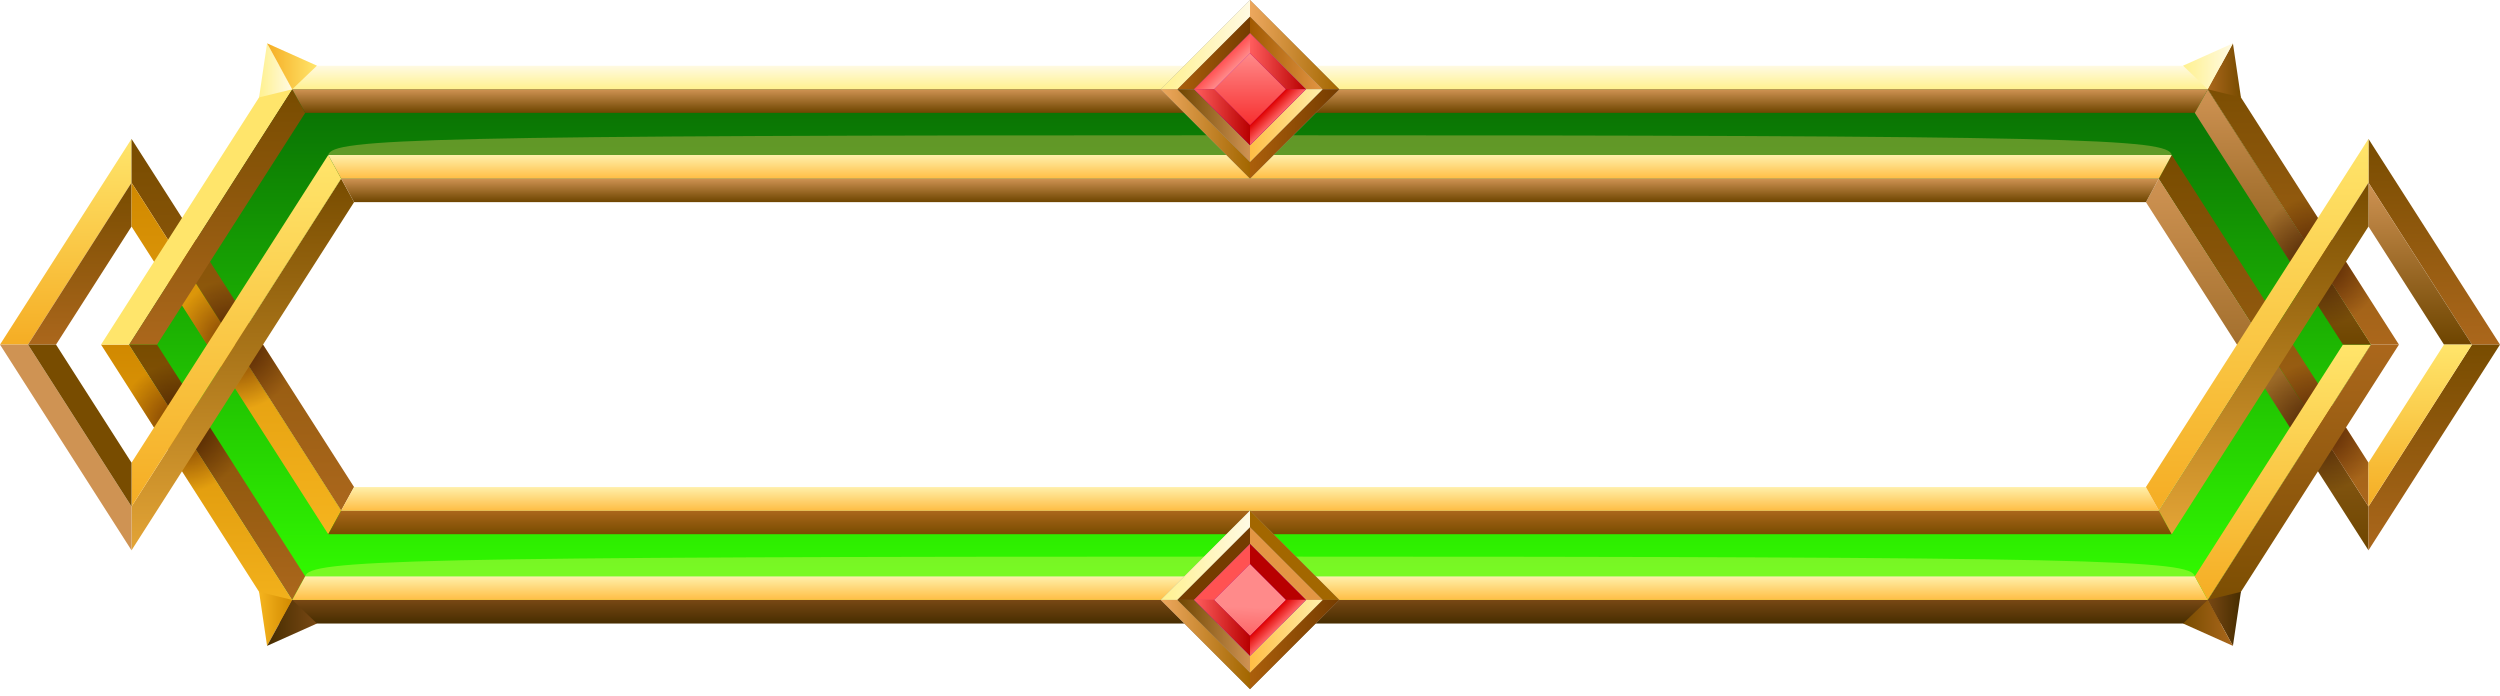
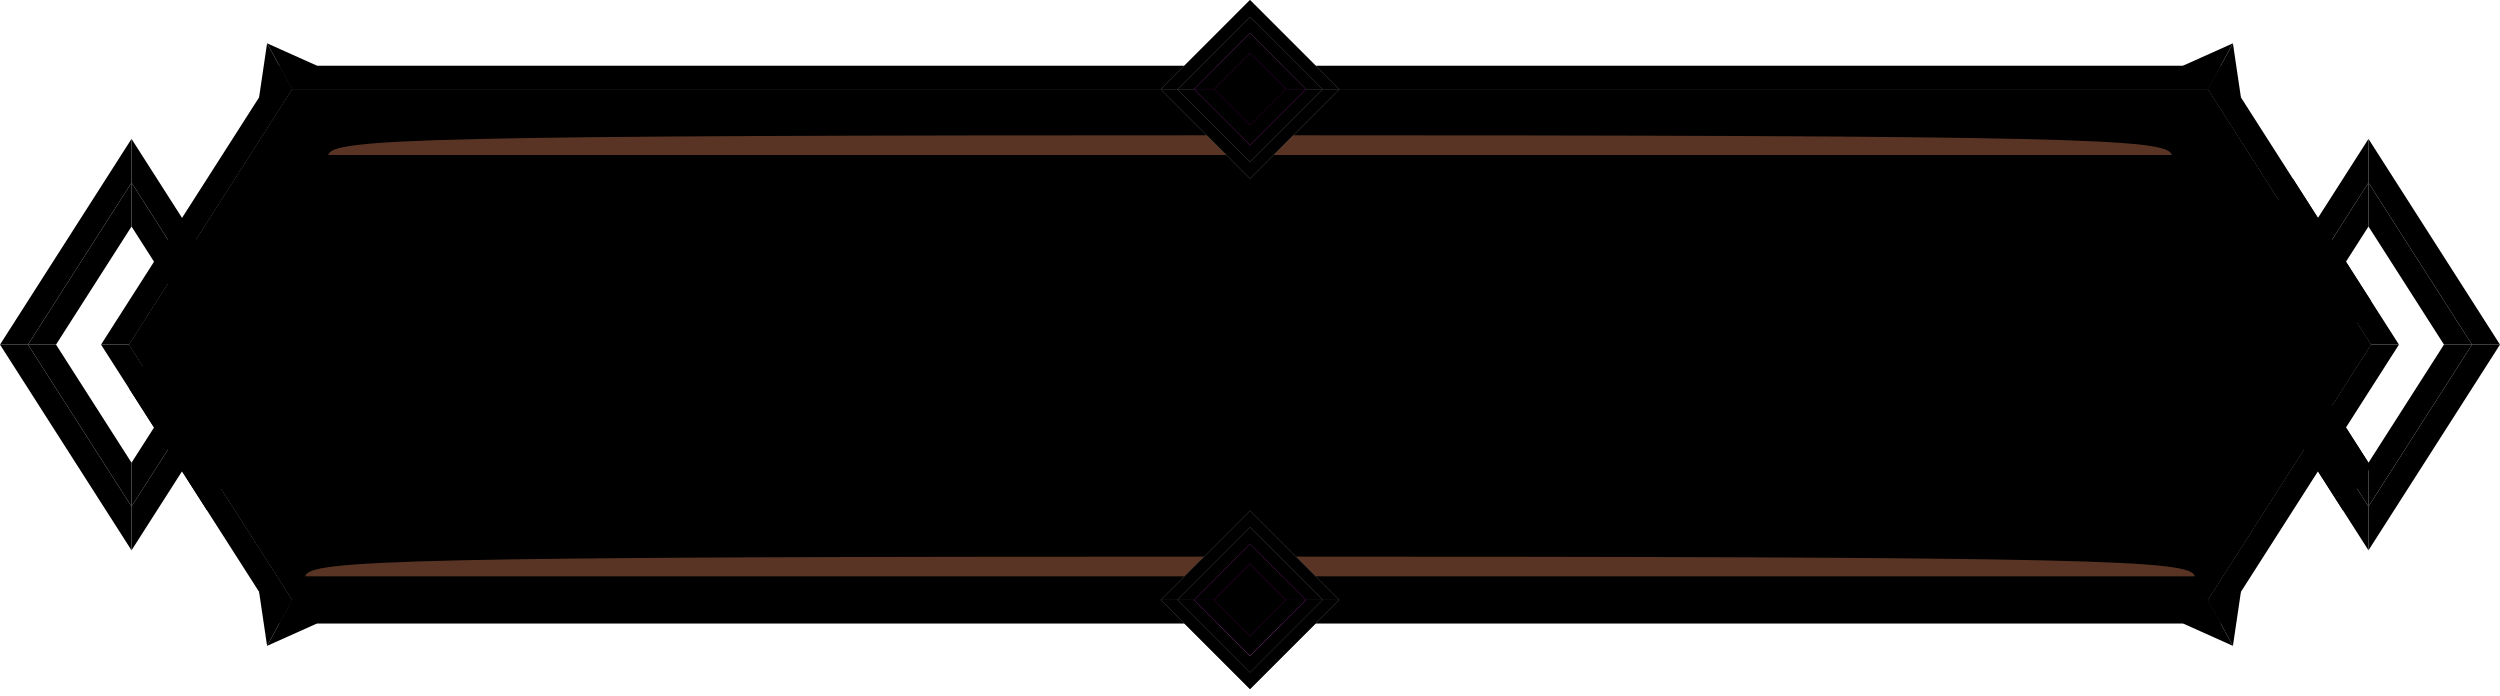
<svg xmlns="http://www.w3.org/2000/svg" width="223" height="62" viewBox="0 0 223 62" fill="none">
-   <path fill-rule="evenodd" clip-rule="evenodd" d="M26.069 7.966L11.512 30.738L26.069 53.513H196.932L211.489 30.738L196.932 7.963H26.069V7.966ZM30.431 15.931L20.965 30.741L30.431 45.55H192.57L202.036 30.741L192.57 15.931H30.431Z" fill="url(#paint0_linear_51_3234)" />
-   <path fill-rule="evenodd" clip-rule="evenodd" d="M192.569 15.928L211.268 45.181V49.088L191.417 18.033L192.569 15.928Z" fill="url(#paint1_linear_51_3234)" />
-   <path fill-rule="evenodd" clip-rule="evenodd" d="M211.268 45.183L192.57 15.93L193.723 13.825L211.268 41.274V45.183Z" fill="url(#paint2_linear_51_3234)" />
-   <path fill-rule="evenodd" clip-rule="evenodd" d="M2.498 30.739L11.732 16.295V12.388L0 30.739H2.498Z" fill="url(#paint3_linear_51_3234)" />
-   <path fill-rule="evenodd" clip-rule="evenodd" d="M11.732 16.294L2.498 30.738H4.997L11.732 20.203V16.294Z" fill="url(#paint4_linear_51_3234)" />
-   <path fill-rule="evenodd" clip-rule="evenodd" d="M30.43 45.548L11.732 16.295V12.388L31.583 43.443L30.43 45.548Z" fill="url(#paint5_linear_51_3234)" />
-   <path fill-rule="evenodd" clip-rule="evenodd" d="M11.732 16.294L30.43 45.547L29.278 47.652L11.732 20.203V16.294Z" fill="url(#paint6_linear_51_3234)" />
-   <path fill-rule="evenodd" clip-rule="evenodd" d="M11.511 30.738L26.069 53.513L24.916 55.618L9.012 30.738H11.511Z" fill="url(#paint7_linear_51_3234)" />
-   <path fill-rule="evenodd" clip-rule="evenodd" d="M26.069 53.513L11.512 30.738H14.009L27.222 51.408L26.069 53.513Z" fill="url(#paint8_linear_51_3234)" />
-   <path fill-rule="evenodd" clip-rule="evenodd" d="M26.069 53.512H196.932L198.085 55.617H24.916L26.069 53.512Z" fill="url(#paint9_linear_51_3234)" />
-   <path fill-rule="evenodd" clip-rule="evenodd" d="M196.932 53.514H26.069L27.222 51.409H195.779L196.932 53.514Z" fill="url(#paint10_linear_51_3234)" />
-   <path fill-rule="evenodd" clip-rule="evenodd" d="M195.778 51.408L208.991 30.738H211.489L196.931 53.513L195.778 51.408Z" fill="url(#paint11_linear_51_3234)" />
-   <path fill-rule="evenodd" clip-rule="evenodd" d="M196.931 53.513L211.489 30.738H213.986L198.084 55.618L196.931 53.513Z" fill="url(#paint12_linear_51_3234)" />
-   <path fill-rule="evenodd" clip-rule="evenodd" d="M30.43 15.928L11.732 45.181V49.088L31.583 18.033L30.43 15.928Z" fill="url(#paint13_linear_51_3234)" />
-   <path fill-rule="evenodd" clip-rule="evenodd" d="M11.732 45.183L30.43 15.93L29.278 13.825L11.732 41.274V45.183Z" fill="url(#paint14_linear_51_3234)" />
-   <path fill-rule="evenodd" clip-rule="evenodd" d="M30.431 15.93H192.57L193.723 13.825H29.278L30.431 15.93Z" fill="url(#paint15_linear_51_3234)" />
-   <path fill-rule="evenodd" clip-rule="evenodd" d="M192.57 15.928H30.431L31.584 18.033H191.417L192.57 15.928Z" fill="url(#paint16_linear_51_3234)" />
-   <path fill-rule="evenodd" clip-rule="evenodd" d="M30.431 45.547H192.57L193.723 47.652H29.278L30.431 45.547Z" fill="url(#paint17_linear_51_3234)" />
-   <path fill-rule="evenodd" clip-rule="evenodd" d="M192.57 45.549H30.431L31.584 43.444H191.417L192.57 45.549Z" fill="url(#paint18_linear_51_3234)" />
-   <path fill-rule="evenodd" clip-rule="evenodd" d="M2.498 30.738L11.732 45.182V49.089L0 30.738H2.498Z" fill="url(#paint19_linear_51_3234)" />
-   <path fill-rule="evenodd" clip-rule="evenodd" d="M11.732 45.182L2.498 30.738H4.997L11.732 41.273V45.182Z" fill="url(#paint20_linear_51_3234)" />
-   <path fill-rule="evenodd" clip-rule="evenodd" d="M220.5 30.739L211.268 16.295V12.388L223 30.739H220.5Z" fill="url(#paint21_linear_51_3234)" />
-   <path fill-rule="evenodd" clip-rule="evenodd" d="M211.268 16.294L220.5 30.738H218.003L211.268 20.203V16.294Z" fill="url(#paint22_linear_51_3234)" />
-   <path fill-rule="evenodd" clip-rule="evenodd" d="M220.5 30.738L211.268 45.182V49.089L223 30.738H220.5Z" fill="url(#paint23_linear_51_3234)" />
-   <path fill-rule="evenodd" clip-rule="evenodd" d="M211.268 45.182L220.5 30.738H218.003L211.268 41.273V45.182Z" fill="url(#paint24_linear_51_3234)" />
-   <path fill-rule="evenodd" clip-rule="evenodd" d="M11.511 30.739L26.069 7.967L24.916 5.861L9.012 30.739H11.511Z" fill="url(#paint25_linear_51_3234)" />
-   <path fill-rule="evenodd" clip-rule="evenodd" d="M26.069 7.965L11.512 30.738H14.009L27.222 10.07L26.069 7.965Z" fill="url(#paint26_linear_51_3234)" />
-   <path fill-rule="evenodd" clip-rule="evenodd" d="M26.069 7.967H196.932L198.085 5.861H24.916L26.069 7.967Z" fill="url(#paint27_linear_51_3234)" />
-   <path fill-rule="evenodd" clip-rule="evenodd" d="M196.932 7.965H26.069L27.222 10.07H195.779L196.932 7.965Z" fill="url(#paint28_linear_51_3234)" />
-   <path fill-rule="evenodd" clip-rule="evenodd" d="M195.778 10.07L208.991 30.738H211.489L196.931 7.965L195.778 10.07Z" fill="url(#paint29_linear_51_3234)" />
-   <path fill-rule="evenodd" clip-rule="evenodd" d="M196.931 7.967L211.489 30.739H213.986L198.084 5.861L196.931 7.967Z" fill="url(#paint30_linear_51_3234)" />
-   <path fill-rule="evenodd" clip-rule="evenodd" d="M192.569 45.548L211.268 16.295V12.388L191.417 43.443L192.569 45.548Z" fill="url(#paint31_linear_51_3234)" />
-   <path fill-rule="evenodd" clip-rule="evenodd" d="M211.268 16.294L192.57 45.547L193.723 47.652L211.268 20.203V16.294Z" fill="url(#paint32_linear_51_3234)" />
-   <path fill-rule="evenodd" clip-rule="evenodd" d="M26.069 7.965L23.11 8.686L23.823 3.864L26.069 7.965Z" fill="url(#paint33_linear_51_3234)" />
-   <path fill-rule="evenodd" clip-rule="evenodd" d="M26.069 7.965L28.272 5.858L23.823 3.864L26.069 7.965Z" fill="url(#paint34_linear_51_3234)" />
-   <path fill-rule="evenodd" clip-rule="evenodd" d="M196.931 7.965L199.89 8.686L199.177 3.864L196.931 7.965Z" fill="url(#paint35_linear_51_3234)" />
-   <path fill-rule="evenodd" clip-rule="evenodd" d="M196.931 7.965L194.728 5.858L199.177 3.864L196.931 7.965Z" fill="url(#paint36_linear_51_3234)" />
-   <path fill-rule="evenodd" clip-rule="evenodd" d="M26.069 53.514L23.11 52.791L23.823 57.613L26.069 53.514Z" fill="url(#paint37_linear_51_3234)" />
-   <path fill-rule="evenodd" clip-rule="evenodd" d="M26.069 53.512L28.272 55.617L23.823 57.611L26.069 53.512Z" fill="url(#paint38_linear_51_3234)" />
-   <path fill-rule="evenodd" clip-rule="evenodd" d="M196.931 53.514L199.89 52.791L199.177 57.613L196.931 53.514Z" fill="url(#paint39_linear_51_3234)" />
-   <path fill-rule="evenodd" clip-rule="evenodd" d="M196.931 53.512L194.728 55.617L199.177 57.611L196.931 53.512Z" fill="url(#paint40_linear_51_3234)" />
+   <path fillRule="evenodd" clipRule="evenodd" d="M26.069 7.966L11.512 30.738L26.069 53.513H196.932L211.489 30.738L196.932 7.963H26.069V7.966ZM30.431 15.931L20.965 30.741L30.431 45.55H192.57L202.036 30.741L192.57 15.931H30.431Z" fill="url(#paint0_linear_51_3234)" />
+   <path fillRule="evenodd" clipRule="evenodd" d="M192.569 15.928L211.268 45.181V49.088L191.417 18.033L192.569 15.928Z" fill="url(#paint1_linear_51_3234)" />
+   <path fillRule="evenodd" clipRule="evenodd" d="M211.268 45.183L192.57 15.93L193.723 13.825L211.268 41.274V45.183Z" fill="url(#paint2_linear_51_3234)" />
+   <path fillRule="evenodd" clipRule="evenodd" d="M2.498 30.739L11.732 16.295V12.388L0 30.739H2.498Z" fill="url(#paint3_linear_51_3234)" />
+   <path fillRule="evenodd" clipRule="evenodd" d="M11.732 16.294L2.498 30.738H4.997L11.732 20.203V16.294Z" fill="url(#paint4_linear_51_3234)" />
+   <path fillRule="evenodd" clipRule="evenodd" d="M30.43 45.548L11.732 16.295V12.388L31.583 43.443L30.43 45.548Z" fill="url(#paint5_linear_51_3234)" />
+   <path fillRule="evenodd" clipRule="evenodd" d="M11.732 16.294L30.43 45.547L29.278 47.652L11.732 20.203V16.294Z" fill="url(#paint6_linear_51_3234)" />
+   <path fillRule="evenodd" clipRule="evenodd" d="M11.511 30.738L26.069 53.513L24.916 55.618L9.012 30.738H11.511Z" fill="url(#paint7_linear_51_3234)" />
+   <path fillRule="evenodd" clipRule="evenodd" d="M26.069 53.513L11.512 30.738H14.009L27.222 51.408L26.069 53.513Z" fill="url(#paint8_linear_51_3234)" />
+   <path fillRule="evenodd" clipRule="evenodd" d="M26.069 53.512H196.932L198.085 55.617H24.916L26.069 53.512Z" fill="url(#paint9_linear_51_3234)" />
+   <path fillRule="evenodd" clipRule="evenodd" d="M196.932 53.514H26.069L27.222 51.409H195.779L196.932 53.514Z" fill="url(#paint10_linear_51_3234)" />
+   <path fillRule="evenodd" clipRule="evenodd" d="M195.778 51.408L208.991 30.738H211.489L196.931 53.513L195.778 51.408Z" fill="url(#paint11_linear_51_3234)" />
+   <path fillRule="evenodd" clipRule="evenodd" d="M196.931 53.513L211.489 30.738H213.986L198.084 55.618L196.931 53.513Z" fill="url(#paint12_linear_51_3234)" />
+   <path fillRule="evenodd" clipRule="evenodd" d="M30.43 15.928L11.732 45.181V49.088L31.583 18.033L30.43 15.928Z" fill="url(#paint13_linear_51_3234)" />
+   <path fillRule="evenodd" clipRule="evenodd" d="M11.732 45.183L30.43 15.93L29.278 13.825L11.732 41.274V45.183Z" fill="url(#paint14_linear_51_3234)" />
+   <path fillRule="evenodd" clipRule="evenodd" d="M30.431 15.93H192.57L193.723 13.825H29.278L30.431 15.93Z" fill="url(#paint15_linear_51_3234)" />
+   <path fillRule="evenodd" clipRule="evenodd" d="M192.57 15.928H30.431L31.584 18.033H191.417L192.57 15.928Z" fill="url(#paint16_linear_51_3234)" />
+   <path fillRule="evenodd" clipRule="evenodd" d="M30.431 45.547H192.57L193.723 47.652H29.278L30.431 45.547Z" fill="url(#paint17_linear_51_3234)" />
+   <path fillRule="evenodd" clipRule="evenodd" d="M192.57 45.549H30.431L31.584 43.444H191.417L192.57 45.549Z" fill="url(#paint18_linear_51_3234)" />
+   <path fillRule="evenodd" clipRule="evenodd" d="M2.498 30.738L11.732 45.182V49.089L0 30.738H2.498Z" fill="url(#paint19_linear_51_3234)" />
+   <path fillRule="evenodd" clipRule="evenodd" d="M11.732 45.182L2.498 30.738H4.997L11.732 41.273V45.182Z" fill="url(#paint20_linear_51_3234)" />
+   <path fillRule="evenodd" clipRule="evenodd" d="M220.5 30.739L211.268 16.295V12.388L223 30.739H220.5Z" fill="url(#paint21_linear_51_3234)" />
+   <path fillRule="evenodd" clipRule="evenodd" d="M211.268 16.294L220.5 30.738H218.003L211.268 20.203V16.294Z" fill="url(#paint22_linear_51_3234)" />
+   <path fillRule="evenodd" clipRule="evenodd" d="M220.5 30.738L211.268 45.182V49.089L223 30.738H220.5Z" fill="url(#paint23_linear_51_3234)" />
+   <path fillRule="evenodd" clipRule="evenodd" d="M211.268 45.182L220.5 30.738H218.003L211.268 41.273V45.182Z" fill="url(#paint24_linear_51_3234)" />
+   <path fillRule="evenodd" clipRule="evenodd" d="M11.511 30.739L26.069 7.967L24.916 5.861L9.012 30.739H11.511Z" fill="url(#paint25_linear_51_3234)" />
+   <path fillRule="evenodd" clipRule="evenodd" d="M26.069 7.965L11.512 30.738H14.009L27.222 10.07L26.069 7.965Z" fill="url(#paint26_linear_51_3234)" />
+   <path fillRule="evenodd" clipRule="evenodd" d="M26.069 7.967H196.932L198.085 5.861H24.916L26.069 7.967Z" fill="url(#paint27_linear_51_3234)" />
+   <path fillRule="evenodd" clipRule="evenodd" d="M196.932 7.965H26.069L27.222 10.07H195.779L196.932 7.965Z" fill="url(#paint28_linear_51_3234)" />
+   <path fillRule="evenodd" clipRule="evenodd" d="M195.778 10.07L208.991 30.738H211.489L196.931 7.965L195.778 10.07Z" fill="url(#paint29_linear_51_3234)" />
+   <path fillRule="evenodd" clipRule="evenodd" d="M196.931 7.967L211.489 30.739H213.986L198.084 5.861L196.931 7.967Z" fill="url(#paint30_linear_51_3234)" />
+   <path fillRule="evenodd" clipRule="evenodd" d="M192.569 45.548L211.268 16.295V12.388L191.417 43.443L192.569 45.548Z" fill="url(#paint31_linear_51_3234)" />
+   <path fillRule="evenodd" clipRule="evenodd" d="M211.268 16.294L192.57 45.547L193.723 47.652L211.268 20.203V16.294Z" fill="url(#paint32_linear_51_3234)" />
+   <path fillRule="evenodd" clipRule="evenodd" d="M26.069 7.965L23.11 8.686L23.823 3.864L26.069 7.965Z" fill="url(#paint33_linear_51_3234)" />
+   <path fillRule="evenodd" clipRule="evenodd" d="M26.069 7.965L28.272 5.858L23.823 3.864L26.069 7.965Z" fill="url(#paint34_linear_51_3234)" />
+   <path fillRule="evenodd" clipRule="evenodd" d="M196.931 7.965L199.89 8.686L199.177 3.864L196.931 7.965Z" fill="url(#paint35_linear_51_3234)" />
+   <path fillRule="evenodd" clipRule="evenodd" d="M196.931 7.965L194.728 5.858L199.177 3.864L196.931 7.965Z" fill="url(#paint36_linear_51_3234)" />
+   <path fillRule="evenodd" clipRule="evenodd" d="M26.069 53.514L23.11 52.791L23.823 57.613L26.069 53.514Z" fill="url(#paint37_linear_51_3234)" />
+   <path fillRule="evenodd" clipRule="evenodd" d="M26.069 53.512L28.272 55.617L23.823 57.611L26.069 53.512Z" fill="url(#paint38_linear_51_3234)" />
+   <path fillRule="evenodd" clipRule="evenodd" d="M196.931 53.514L199.89 52.791L199.177 57.613L196.931 53.514Z" fill="url(#paint39_linear_51_3234)" />
+   <path fillRule="evenodd" clipRule="evenodd" d="M196.931 53.512L194.728 55.617L199.177 57.611L196.931 53.512Z" fill="url(#paint40_linear_51_3234)" />
  <g style="mix-blend-mode:screen" opacity="0.35">
-     <path fill-rule="evenodd" clip-rule="evenodd" d="M111.5 13.825H29.278C29.603 12.36 37.413 12.065 111.5 12.065C185.588 12.065 193.397 12.36 193.723 13.825H111.5Z" fill="#FF9566" />
+     <path fillRule="evenodd" clipRule="evenodd" d="M111.5 13.825H29.278C29.603 12.36 37.413 12.065 111.5 12.065C185.588 12.065 193.397 12.36 193.723 13.825H111.5Z" fill="#FF9566" />
  </g>
  <g style="mix-blend-mode:screen" opacity="0.35">
-     <path fill-rule="evenodd" clip-rule="evenodd" d="M111.5 51.408H27.222C27.556 49.946 35.56 49.649 111.5 49.649C187.441 49.649 195.444 49.943 195.779 51.408H111.5Z" fill="#FF9566" />
+     <path fillRule="evenodd" clipRule="evenodd" d="M111.5 51.408H27.222C27.556 49.946 35.56 49.649 111.5 49.649C187.441 49.649 195.444 49.943 195.779 51.408H111.5Z" fill="#FF9566" />
  </g>
-   <path style="mix-blend-mode:multiply" fill-rule="evenodd" clip-rule="evenodd" d="M16.237 27.253L18.465 30.738L20.962 26.829L18.734 23.344L16.237 27.253ZM20.962 34.647L23.19 38.133L25.688 34.224L23.46 30.738L20.962 34.647Z" fill="url(#paint41_radial_51_3234)" />
-   <path style="mix-blend-mode:multiply" fill-rule="evenodd" clip-rule="evenodd" d="M11.512 34.648L13.739 38.133L16.237 34.224L14.009 30.738L11.512 34.648ZM16.239 42.042L18.467 45.528L20.965 41.618L18.737 38.133L16.239 42.042Z" fill="url(#paint42_radial_51_3234)" />
-   <path style="mix-blend-mode:multiply" fill-rule="evenodd" clip-rule="evenodd" d="M202.036 34.648L204.264 38.133L206.764 34.224L204.536 30.738L202.038 34.648H202.036ZM206.762 42.042L208.989 45.528L211.487 41.618L209.259 38.133L206.762 42.042Z" fill="url(#paint43_radial_51_3234)" />
-   <path style="mix-blend-mode:multiply" fill-rule="evenodd" clip-rule="evenodd" d="M202.036 19.861L204.264 23.346L206.762 19.437L204.534 15.952L202.036 19.861ZM206.762 27.256L208.989 30.741L211.487 26.832L209.259 23.346L206.762 27.256Z" fill="url(#paint44_radial_51_3234)" />
-   <path fill-rule="evenodd" clip-rule="evenodd" d="M111.5 0L119.466 7.966L111.5 15.931L103.535 7.966L111.5 0ZM111.5 2.977L106.514 7.963L111.5 12.95L116.487 7.963L111.5 2.977Z" fill="#999999" />
-   <path fill-rule="evenodd" clip-rule="evenodd" d="M105.024 7.966L111.5 1.49V0L103.535 7.966H105.024Z" fill="url(#paint45_linear_51_3234)" />
-   <path fill-rule="evenodd" clip-rule="evenodd" d="M111.5 1.491L105.024 7.966H106.514L111.5 2.978V1.491Z" fill="url(#paint46_linear_51_3234)" />
-   <path fill-rule="evenodd" clip-rule="evenodd" d="M117.976 7.966L111.5 1.49V0L119.466 7.966H117.976Z" fill="url(#paint47_linear_51_3234)" />
-   <path fill-rule="evenodd" clip-rule="evenodd" d="M111.5 1.491L117.976 7.966H116.486L111.5 2.978V1.491Z" fill="url(#paint48_linear_51_3234)" />
-   <path fill-rule="evenodd" clip-rule="evenodd" d="M105.024 7.965L111.5 14.441V15.928L103.535 7.965H105.024Z" fill="url(#paint49_linear_51_3234)" />
-   <path fill-rule="evenodd" clip-rule="evenodd" d="M111.5 14.441L105.024 7.965H106.514L111.5 12.951V14.441Z" fill="url(#paint50_linear_51_3234)" />
-   <path fill-rule="evenodd" clip-rule="evenodd" d="M117.976 7.965L111.5 14.441V15.928L119.466 7.965H117.976Z" fill="url(#paint51_linear_51_3234)" />
-   <path fill-rule="evenodd" clip-rule="evenodd" d="M111.5 14.441L117.976 7.965H116.486L111.5 12.951V14.441Z" fill="url(#paint52_linear_51_3234)" />
-   <path fill-rule="evenodd" clip-rule="evenodd" d="M106.514 7.967L111.5 2.978L116.486 7.967L111.5 12.953L106.514 7.967Z" fill="#990099" />
-   <path fill-rule="evenodd" clip-rule="evenodd" d="M108.287 7.967L111.5 4.753L114.713 7.967L111.5 11.178L108.287 7.967Z" fill="url(#paint53_linear_51_3234)" />
-   <path fill-rule="evenodd" clip-rule="evenodd" d="M108.287 7.967L111.5 4.753V2.978L106.514 7.967H108.287Z" fill="url(#paint54_linear_51_3234)" />
-   <path fill-rule="evenodd" clip-rule="evenodd" d="M114.713 7.967L111.5 4.753V2.978L116.486 7.967H114.713Z" fill="url(#paint55_linear_51_3234)" />
-   <path fill-rule="evenodd" clip-rule="evenodd" d="M108.287 7.956L111.5 11.17V12.945L106.514 7.956H108.287Z" fill="url(#paint56_linear_51_3234)" />
-   <path fill-rule="evenodd" clip-rule="evenodd" d="M114.713 7.956L111.5 11.17V12.945L116.486 7.956H114.713Z" fill="url(#paint57_linear_51_3234)" />
-   <path fill-rule="evenodd" clip-rule="evenodd" d="M111.5 45.547L119.466 53.513L111.5 61.478L103.535 53.513L111.5 45.547ZM111.5 48.524L106.514 53.511L111.5 58.497L116.487 53.511L111.5 48.524Z" fill="#999999" />
-   <path fill-rule="evenodd" clip-rule="evenodd" d="M105.024 53.513L111.5 47.037V45.547L103.535 53.513H105.024Z" fill="url(#paint58_linear_51_3234)" />
-   <path fill-rule="evenodd" clip-rule="evenodd" d="M111.5 47.038L105.024 53.514H106.514L111.5 48.525V47.038Z" fill="url(#paint59_linear_51_3234)" />
-   <path fill-rule="evenodd" clip-rule="evenodd" d="M117.976 53.513L111.5 47.037V45.547L119.466 53.513H117.976Z" fill="url(#paint60_linear_51_3234)" />
-   <path fill-rule="evenodd" clip-rule="evenodd" d="M111.5 47.038L117.976 53.514H116.486L111.5 48.525V47.038Z" fill="url(#paint61_linear_51_3234)" />
-   <path fill-rule="evenodd" clip-rule="evenodd" d="M105.024 53.512L111.5 59.988V61.475L103.535 53.512H105.024Z" fill="url(#paint62_linear_51_3234)" />
-   <path fill-rule="evenodd" clip-rule="evenodd" d="M111.5 59.988L105.024 53.512H106.514L111.5 58.498V59.988Z" fill="url(#paint63_linear_51_3234)" />
-   <path fill-rule="evenodd" clip-rule="evenodd" d="M117.976 53.512L111.5 59.988V61.475L119.466 53.512H117.976Z" fill="url(#paint64_linear_51_3234)" />
-   <path fill-rule="evenodd" clip-rule="evenodd" d="M111.5 59.988L117.976 53.512H116.486L111.5 58.498V59.988Z" fill="url(#paint65_linear_51_3234)" />
-   <path fill-rule="evenodd" clip-rule="evenodd" d="M106.514 53.514L111.5 48.526L116.486 53.514L111.5 58.5L106.514 53.514Z" fill="#990099" />
-   <path fill-rule="evenodd" clip-rule="evenodd" d="M108.287 53.514L111.5 50.3L114.713 53.514L111.5 56.725L108.287 53.514Z" fill="url(#paint66_linear_51_3234)" />
-   <path fill-rule="evenodd" clip-rule="evenodd" d="M108.287 53.514L111.5 50.301V48.526L106.514 53.514H108.287Z" fill="url(#paint67_linear_51_3234)" />
-   <path fill-rule="evenodd" clip-rule="evenodd" d="M114.713 53.514L111.5 50.301V48.526L116.486 53.514H114.713Z" fill="url(#paint68_linear_51_3234)" />
-   <path fill-rule="evenodd" clip-rule="evenodd" d="M108.287 53.505L111.5 56.718V58.493L106.514 53.505H108.287Z" fill="url(#paint69_linear_51_3234)" />
-   <path fill-rule="evenodd" clip-rule="evenodd" d="M114.713 53.505L111.5 56.718V58.493L116.486 53.505H114.713Z" fill="url(#paint70_linear_51_3234)" />
+   <path style="mix-blend-mode:multiply" fillRule="evenodd" clipRule="evenodd" d="M16.237 27.253L18.465 30.738L20.962 26.829L18.734 23.344L16.237 27.253ZM20.962 34.647L23.19 38.133L25.688 34.224L23.46 30.738L20.962 34.647Z" fill="url(#paint41_radial_51_3234)" />
+   <path style="mix-blend-mode:multiply" fillRule="evenodd" clipRule="evenodd" d="M11.512 34.648L13.739 38.133L16.237 34.224L14.009 30.738L11.512 34.648ZM16.239 42.042L18.467 45.528L20.965 41.618L18.737 38.133L16.239 42.042Z" fill="url(#paint42_radial_51_3234)" />
+   <path style="mix-blend-mode:multiply" fillRule="evenodd" clipRule="evenodd" d="M202.036 34.648L204.264 38.133L206.764 34.224L204.536 30.738L202.038 34.648H202.036ZM206.762 42.042L208.989 45.528L211.487 41.618L209.259 38.133L206.762 42.042Z" fill="url(#paint43_radial_51_3234)" />
+   <path style="mix-blend-mode:multiply" fillRule="evenodd" clipRule="evenodd" d="M202.036 19.861L204.264 23.346L206.762 19.437L204.534 15.952L202.036 19.861ZM206.762 27.256L208.989 30.741L211.487 26.832L209.259 23.346L206.762 27.256Z" fill="url(#paint44_radial_51_3234)" />
+   <path fillRule="evenodd" clipRule="evenodd" d="M111.5 0L119.466 7.966L111.5 15.931L103.535 7.966L111.5 0ZM111.5 2.977L106.514 7.963L111.5 12.95L116.487 7.963L111.5 2.977Z" fill="#999999" />
+   <path fillRule="evenodd" clipRule="evenodd" d="M105.024 7.966L111.5 1.49V0L103.535 7.966H105.024Z" fill="url(#paint45_linear_51_3234)" />
+   <path fillRule="evenodd" clipRule="evenodd" d="M111.5 1.491L105.024 7.966H106.514L111.5 2.978V1.491Z" fill="url(#paint46_linear_51_3234)" />
+   <path fillRule="evenodd" clipRule="evenodd" d="M117.976 7.966L111.5 1.49V0L119.466 7.966H117.976Z" fill="url(#paint47_linear_51_3234)" />
+   <path fillRule="evenodd" clipRule="evenodd" d="M111.5 1.491L117.976 7.966H116.486L111.5 2.978V1.491Z" fill="url(#paint48_linear_51_3234)" />
+   <path fillRule="evenodd" clipRule="evenodd" d="M105.024 7.965L111.5 14.441V15.928L103.535 7.965H105.024Z" fill="url(#paint49_linear_51_3234)" />
+   <path fillRule="evenodd" clipRule="evenodd" d="M111.5 14.441L105.024 7.965H106.514L111.5 12.951V14.441Z" fill="url(#paint50_linear_51_3234)" />
+   <path fillRule="evenodd" clipRule="evenodd" d="M117.976 7.965L111.5 14.441V15.928L119.466 7.965H117.976Z" fill="url(#paint51_linear_51_3234)" />
+   <path fillRule="evenodd" clipRule="evenodd" d="M111.5 14.441L117.976 7.965H116.486L111.5 12.951V14.441Z" fill="url(#paint52_linear_51_3234)" />
+   <path fillRule="evenodd" clipRule="evenodd" d="M106.514 7.967L111.5 2.978L116.486 7.967L111.5 12.953L106.514 7.967Z" fill="#990099" />
+   <path fillRule="evenodd" clipRule="evenodd" d="M108.287 7.967L111.5 4.753L114.713 7.967L111.5 11.178L108.287 7.967Z" fill="url(#paint53_linear_51_3234)" />
+   <path fillRule="evenodd" clipRule="evenodd" d="M108.287 7.967L111.5 4.753V2.978L106.514 7.967H108.287Z" fill="url(#paint54_linear_51_3234)" />
+   <path fillRule="evenodd" clipRule="evenodd" d="M114.713 7.967L111.5 4.753V2.978L116.486 7.967H114.713Z" fill="url(#paint55_linear_51_3234)" />
+   <path fillRule="evenodd" clipRule="evenodd" d="M108.287 7.956L111.5 11.17V12.945L106.514 7.956H108.287Z" fill="url(#paint56_linear_51_3234)" />
+   <path fillRule="evenodd" clipRule="evenodd" d="M114.713 7.956L111.5 11.17V12.945L116.486 7.956H114.713Z" fill="url(#paint57_linear_51_3234)" />
+   <path fillRule="evenodd" clipRule="evenodd" d="M111.5 45.547L119.466 53.513L111.5 61.478L103.535 53.513L111.5 45.547ZM111.5 48.524L106.514 53.511L111.5 58.497L116.487 53.511L111.5 48.524Z" fill="#999999" />
+   <path fillRule="evenodd" clipRule="evenodd" d="M105.024 53.513L111.5 47.037V45.547L103.535 53.513H105.024Z" fill="url(#paint58_linear_51_3234)" />
+   <path fillRule="evenodd" clipRule="evenodd" d="M111.5 47.038L105.024 53.514H106.514L111.5 48.525V47.038Z" fill="url(#paint59_linear_51_3234)" />
+   <path fillRule="evenodd" clipRule="evenodd" d="M117.976 53.513L111.5 47.037V45.547L119.466 53.513H117.976Z" fill="url(#paint60_linear_51_3234)" />
+   <path fillRule="evenodd" clipRule="evenodd" d="M111.5 47.038L117.976 53.514H116.486L111.5 48.525V47.038Z" fill="url(#paint61_linear_51_3234)" />
+   <path fillRule="evenodd" clipRule="evenodd" d="M105.024 53.512L111.5 59.988V61.475L103.535 53.512H105.024Z" fill="url(#paint62_linear_51_3234)" />
+   <path fillRule="evenodd" clipRule="evenodd" d="M111.5 59.988L105.024 53.512H106.514L111.5 58.498V59.988Z" fill="url(#paint63_linear_51_3234)" />
+   <path fillRule="evenodd" clipRule="evenodd" d="M117.976 53.512L111.5 59.988V61.475L119.466 53.512H117.976Z" fill="url(#paint64_linear_51_3234)" />
+   <path fillRule="evenodd" clipRule="evenodd" d="M111.5 59.988L117.976 53.512H116.486L111.5 58.498V59.988Z" fill="url(#paint65_linear_51_3234)" />
+   <path fillRule="evenodd" clipRule="evenodd" d="M106.514 53.514L111.5 48.526L116.486 53.514L111.5 58.5L106.514 53.514Z" fill="#990099" />
+   <path fillRule="evenodd" clipRule="evenodd" d="M108.287 53.514L111.5 50.3L114.713 53.514L111.5 56.725L108.287 53.514Z" fill="url(#paint66_linear_51_3234)" />
+   <path fillRule="evenodd" clipRule="evenodd" d="M108.287 53.514L111.5 50.301V48.526L106.514 53.514H108.287Z" fill="url(#paint67_linear_51_3234)" />
+   <path fillRule="evenodd" clipRule="evenodd" d="M114.713 53.514L111.5 50.301V48.526L116.486 53.514H114.713Z" fill="url(#paint68_linear_51_3234)" />
+   <path fillRule="evenodd" clipRule="evenodd" d="M108.287 53.505L111.5 56.718V58.493L106.514 53.505H108.287Z" fill="url(#paint69_linear_51_3234)" />
+   <path fillRule="evenodd" clipRule="evenodd" d="M114.713 53.505L111.5 56.718V58.493L116.486 53.505H114.713Z" fill="url(#paint70_linear_51_3234)" />
  <defs>
    <linearGradient id="paint0_linear_51_3234" x1="111.5" y1="53.513" x2="111.5" y2="7.966" gradientUnits="userSpaceOnUse">
-       <stop stop-color="#33FF00" />
-       <stop offset="1" stop-color="#086E04" />
+       <stop stopColor="#33FF00" />
+       <stop offset="1" stopColor="#086E04" />
    </linearGradient>
    <linearGradient id="paint1_linear_51_3234" x1="201.342" y1="49.088" x2="201.342" y2="15.928" gradientUnits="userSpaceOnUse">
-       <stop stop-color="#6E4500" />
-       <stop offset="1" stop-color="#CF9353" />
+       <stop stopColor="#6E4500" />
+       <stop offset="1" stopColor="#CF9353" />
    </linearGradient>
    <linearGradient id="paint2_linear_51_3234" x1="201.92" y1="45.183" x2="201.92" y2="13.825" gradientUnits="userSpaceOnUse">
-       <stop stop-color="#AB671C" />
-       <stop offset="1" stop-color="#784C00" />
+       <stop stopColor="#AB671C" />
+       <stop offset="1" stopColor="#784C00" />
    </linearGradient>
    <linearGradient id="paint3_linear_51_3234" x1="5.865" y1="30.739" x2="5.865" y2="12.388" gradientUnits="userSpaceOnUse">
-       <stop stop-color="#F5AD24" />
-       <stop offset="1" stop-color="#FFE56B" />
+       <stop stopColor="#F5AD24" />
+       <stop offset="1" stopColor="#FFE56B" />
    </linearGradient>
    <linearGradient id="paint4_linear_51_3234" x1="7.114" y1="30.738" x2="7.114" y2="16.294" gradientUnits="userSpaceOnUse">
-       <stop stop-color="#AB671C" />
-       <stop offset="1" stop-color="#784C00" />
+       <stop stopColor="#AB671C" />
+       <stop offset="1" stopColor="#784C00" />
    </linearGradient>
    <linearGradient id="paint5_linear_51_3234" x1="21.658" y1="45.548" x2="21.658" y2="12.388" gradientUnits="userSpaceOnUse">
-       <stop stop-color="#AB671C" />
-       <stop offset="1" stop-color="#784C00" />
+       <stop stopColor="#AB671C" />
+       <stop offset="1" stopColor="#784C00" />
    </linearGradient>
    <linearGradient id="paint6_linear_51_3234" x1="21.08" y1="47.652" x2="21.08" y2="16.294" gradientUnits="userSpaceOnUse">
-       <stop stop-color="#F5B41E" />
-       <stop offset="1" stop-color="#D18900" />
+       <stop stopColor="#F5B41E" />
+       <stop offset="1" stopColor="#D18900" />
    </linearGradient>
    <linearGradient id="paint7_linear_51_3234" x1="17.541" y1="55.618" x2="17.541" y2="30.738" gradientUnits="userSpaceOnUse">
-       <stop stop-color="#F5B41E" />
-       <stop offset="1" stop-color="#D18900" />
+       <stop stopColor="#F5B41E" />
+       <stop offset="1" stopColor="#D18900" />
    </linearGradient>
    <linearGradient id="paint8_linear_51_3234" x1="19.366" y1="53.513" x2="19.366" y2="30.738" gradientUnits="userSpaceOnUse">
-       <stop stop-color="#AB671C" />
-       <stop offset="1" stop-color="#784C00" />
+       <stop stopColor="#AB671C" />
+       <stop offset="1" stopColor="#784C00" />
    </linearGradient>
    <linearGradient id="paint9_linear_51_3234" x1="111.5" y1="55.617" x2="111.5" y2="53.512" gradientUnits="userSpaceOnUse">
-       <stop stop-color="#472D00" />
-       <stop offset="1" stop-color="#784814" />
+       <stop stopColor="#472D00" />
+       <stop offset="1" stopColor="#784814" />
    </linearGradient>
    <linearGradient id="paint10_linear_51_3234" x1="111.5" y1="53.514" x2="111.5" y2="51.409" gradientUnits="userSpaceOnUse">
-       <stop stop-color="#FFBE45" />
-       <stop offset="1" stop-color="#FFF0AB" />
+       <stop stopColor="#FFBE45" />
+       <stop offset="1" stopColor="#FFF0AB" />
    </linearGradient>
    <linearGradient id="paint11_linear_51_3234" x1="203.632" y1="53.513" x2="203.632" y2="30.738" gradientUnits="userSpaceOnUse">
-       <stop stop-color="#F5AD24" />
-       <stop offset="1" stop-color="#FFE56B" />
+       <stop stopColor="#F5AD24" />
+       <stop offset="1" stopColor="#FFE56B" />
    </linearGradient>
    <linearGradient id="paint12_linear_51_3234" x1="205.459" y1="55.618" x2="205.459" y2="30.738" gradientUnits="userSpaceOnUse">
-       <stop stop-color="#784C00" />
-       <stop offset="1" stop-color="#AB671C" />
+       <stop stopColor="#784C00" />
+       <stop offset="1" stopColor="#AB671C" />
    </linearGradient>
    <linearGradient id="paint13_linear_51_3234" x1="21.658" y1="49.088" x2="21.658" y2="15.928" gradientUnits="userSpaceOnUse">
-       <stop stop-color="#E3A436" />
-       <stop offset="1" stop-color="#784C00" />
+       <stop stopColor="#E3A436" />
+       <stop offset="1" stopColor="#784C00" />
    </linearGradient>
    <linearGradient id="paint14_linear_51_3234" x1="21.08" y1="45.183" x2="21.08" y2="13.825" gradientUnits="userSpaceOnUse">
-       <stop stop-color="#F5AD24" />
-       <stop offset="1" stop-color="#FFE56B" />
+       <stop stopColor="#F5AD24" />
+       <stop offset="1" stopColor="#FFE56B" />
    </linearGradient>
    <linearGradient id="paint15_linear_51_3234" x1="111.5" y1="15.93" x2="111.5" y2="13.825" gradientUnits="userSpaceOnUse">
-       <stop stop-color="#FFBE45" />
-       <stop offset="1" stop-color="#FFF0AB" />
+       <stop stopColor="#FFBE45" />
+       <stop offset="1" stopColor="#FFF0AB" />
    </linearGradient>
    <linearGradient id="paint16_linear_51_3234" x1="111.5" y1="18.033" x2="111.5" y2="15.928" gradientUnits="userSpaceOnUse">
-       <stop stop-color="#6E4500" />
-       <stop offset="1" stop-color="#CF9353" />
+       <stop stopColor="#6E4500" />
+       <stop offset="1" stopColor="#CF9353" />
    </linearGradient>
    <linearGradient id="paint17_linear_51_3234" x1="111.5" y1="47.652" x2="111.5" y2="45.547" gradientUnits="userSpaceOnUse">
-       <stop stop-color="#784C00" />
-       <stop offset="1" stop-color="#AB671C" />
+       <stop stopColor="#784C00" />
+       <stop offset="1" stopColor="#AB671C" />
    </linearGradient>
    <linearGradient id="paint18_linear_51_3234" x1="111.5" y1="45.549" x2="111.5" y2="43.444" gradientUnits="userSpaceOnUse">
-       <stop stop-color="#FFBE45" />
-       <stop offset="1" stop-color="#FFF0AB" />
+       <stop stopColor="#FFBE45" />
+       <stop offset="1" stopColor="#FFF0AB" />
    </linearGradient>
    <linearGradient id="paint19_linear_51_3234" x1="5.865" y1="1.11849e-05" x2="5.865" y2="30.738" gradientUnits="userSpaceOnUse">
-       <stop stop-color="#6E4500" />
-       <stop offset="1" stop-color="#CF9353" />
+       <stop stopColor="#6E4500" />
+       <stop offset="1" stopColor="#CF9353" />
    </linearGradient>
    <linearGradient id="paint20_linear_51_3234" x1="7.114" y1="8.88206e-06" x2="7.114" y2="30.738" gradientUnits="userSpaceOnUse">
-       <stop stop-color="#AB671C" />
-       <stop offset="1" stop-color="#784C00" />
+       <stop stopColor="#AB671C" />
+       <stop offset="1" stopColor="#784C00" />
    </linearGradient>
    <linearGradient id="paint21_linear_51_3234" x1="217.135" y1="30.739" x2="217.135" y2="12.388" gradientUnits="userSpaceOnUse">
-       <stop stop-color="#AB671C" />
-       <stop offset="1" stop-color="#784C00" />
+       <stop stopColor="#AB671C" />
+       <stop offset="1" stopColor="#784C00" />
    </linearGradient>
    <linearGradient id="paint22_linear_51_3234" x1="215.884" y1="30.738" x2="215.884" y2="16.294" gradientUnits="userSpaceOnUse">
-       <stop stop-color="#6E4500" />
-       <stop offset="1" stop-color="#CF9353" />
+       <stop stopColor="#6E4500" />
+       <stop offset="1" stopColor="#CF9353" />
    </linearGradient>
    <linearGradient id="paint23_linear_51_3234" x1="217.135" y1="49.089" x2="217.135" y2="30.738" gradientUnits="userSpaceOnUse">
-       <stop stop-color="#AB671C" />
-       <stop offset="1" stop-color="#784C00" />
+       <stop stopColor="#AB671C" />
+       <stop offset="1" stopColor="#784C00" />
    </linearGradient>
    <linearGradient id="paint24_linear_51_3234" x1="215.884" y1="45.182" x2="215.884" y2="30.738" gradientUnits="userSpaceOnUse">
-       <stop stop-color="#F5AD24" />
-       <stop offset="1" stop-color="#FFE56B" />
+       <stop stopColor="#F5AD24" />
+       <stop offset="1" stopColor="#FFE56B" />
    </linearGradient>
    <linearGradient id="paint25_linear_51_3234" x1="17.541" y1="0.001" x2="17.541" y2="5.861" gradientUnits="userSpaceOnUse">
-       <stop stop-color="#F5AD24" />
-       <stop offset="1" stop-color="#FFE56B" />
+       <stop stopColor="#F5AD24" />
+       <stop offset="1" stopColor="#FFE56B" />
    </linearGradient>
    <linearGradient id="paint26_linear_51_3234" x1="19.366" y1="30.738" x2="19.366" y2="7.965" gradientUnits="userSpaceOnUse">
-       <stop stop-color="#AB671C" />
-       <stop offset="1" stop-color="#784C00" />
+       <stop stopColor="#AB671C" />
+       <stop offset="1" stopColor="#784C00" />
    </linearGradient>
    <linearGradient id="paint27_linear_51_3234" x1="111.5" y1="7.967" x2="111.5" y2="5.861" gradientUnits="userSpaceOnUse">
-       <stop stop-color="#FFF18F" />
-       <stop offset="1" stop-color="#FFFAE3" />
+       <stop stopColor="#FFF18F" />
+       <stop offset="1" stopColor="#FFFAE3" />
    </linearGradient>
    <linearGradient id="paint28_linear_51_3234" x1="111.5" y1="10.07" x2="111.5" y2="7.965" gradientUnits="userSpaceOnUse">
-       <stop stop-color="#6E4500" />
-       <stop offset="1" stop-color="#CF9353" />
+       <stop stopColor="#6E4500" />
+       <stop offset="1" stopColor="#CF9353" />
    </linearGradient>
    <linearGradient id="paint29_linear_51_3234" x1="203.632" y1="30.738" x2="203.632" y2="7.965" gradientUnits="userSpaceOnUse">
-       <stop stop-color="#6E4500" />
-       <stop offset="1" stop-color="#CF9353" />
+       <stop stopColor="#6E4500" />
+       <stop offset="1" stopColor="#CF9353" />
    </linearGradient>
    <linearGradient id="paint30_linear_51_3234" x1="205.459" y1="30.739" x2="205.459" y2="5.861" gradientUnits="userSpaceOnUse">
-       <stop stop-color="#AB671C" />
-       <stop offset="1" stop-color="#784C00" />
+       <stop stopColor="#AB671C" />
+       <stop offset="1" stopColor="#784C00" />
    </linearGradient>
    <linearGradient id="paint31_linear_51_3234" x1="201.342" y1="45.548" x2="201.342" y2="12.388" gradientUnits="userSpaceOnUse">
-       <stop stop-color="#F5AD24" />
-       <stop offset="1" stop-color="#FFE56B" />
+       <stop stopColor="#F5AD24" />
+       <stop offset="1" stopColor="#FFE56B" />
    </linearGradient>
    <linearGradient id="paint32_linear_51_3234" x1="201.92" y1="47.652" x2="201.92" y2="16.294" gradientUnits="userSpaceOnUse">
-       <stop stop-color="#E3A436" />
-       <stop offset="1" stop-color="#784C00" />
+       <stop stopColor="#E3A436" />
+       <stop offset="1" stopColor="#784C00" />
    </linearGradient>
    <linearGradient id="paint33_linear_51_3234" x1="23.11" y1="6.275" x2="26.069" y2="6.275" gradientUnits="userSpaceOnUse">
-       <stop stop-color="#FFF18F" />
-       <stop offset="1" stop-color="#FFFAE3" />
+       <stop stopColor="#FFF18F" />
+       <stop offset="1" stopColor="#FFFAE3" />
    </linearGradient>
    <linearGradient id="paint34_linear_51_3234" x1="23.823" y1="5.914" x2="28.272" y2="5.914" gradientUnits="userSpaceOnUse">
-       <stop stop-color="#F5AD24" />
-       <stop offset="1" stop-color="#FFE56B" />
+       <stop stopColor="#F5AD24" />
+       <stop offset="1" stopColor="#FFE56B" />
    </linearGradient>
    <linearGradient id="paint35_linear_51_3234" x1="196.931" y1="6.275" x2="199.89" y2="6.275" gradientUnits="userSpaceOnUse">
-       <stop stop-color="#AB671C" />
-       <stop offset="1" stop-color="#784C00" />
+       <stop stopColor="#AB671C" />
+       <stop offset="1" stopColor="#784C00" />
    </linearGradient>
    <linearGradient id="paint36_linear_51_3234" x1="194.728" y1="5.914" x2="199.177" y2="5.914" gradientUnits="userSpaceOnUse">
-       <stop stop-color="#FFF18F" />
-       <stop offset="1" stop-color="#FFFAE3" />
+       <stop stopColor="#FFF18F" />
+       <stop offset="1" stopColor="#FFFAE3" />
    </linearGradient>
    <linearGradient id="paint37_linear_51_3234" x1="23.11" y1="55.202" x2="26.069" y2="55.202" gradientUnits="userSpaceOnUse">
-       <stop stop-color="#F5B41E" />
-       <stop offset="1" stop-color="#D18900" />
+       <stop stopColor="#F5B41E" />
+       <stop offset="1" stopColor="#D18900" />
    </linearGradient>
    <linearGradient id="paint38_linear_51_3234" x1="23.823" y1="55.561" x2="28.272" y2="55.561" gradientUnits="userSpaceOnUse">
-       <stop stop-color="#472D00" />
-       <stop offset="1" stop-color="#784814" />
+       <stop stopColor="#472D00" />
+       <stop offset="1" stopColor="#784814" />
    </linearGradient>
    <linearGradient id="paint39_linear_51_3234" x1="196.931" y1="55.202" x2="199.89" y2="55.202" gradientUnits="userSpaceOnUse">
-       <stop stop-color="#784814" />
-       <stop offset="1" stop-color="#472D00" />
+       <stop stopColor="#784814" />
+       <stop offset="1" stopColor="#472D00" />
    </linearGradient>
    <linearGradient id="paint40_linear_51_3234" x1="194.728" y1="55.561" x2="199.177" y2="55.561" gradientUnits="userSpaceOnUse">
-       <stop stop-color="#784C00" />
-       <stop offset="1" stop-color="#AB671C" />
+       <stop stopColor="#784C00" />
+       <stop offset="1" stopColor="#AB671C" />
    </linearGradient>
    <radialGradient id="paint41_radial_51_3234" cx="0" cy="0" r="1" gradientUnits="userSpaceOnUse" gradientTransform="translate(20.9644 30.7382) scale(6.20609)">
-       <stop stop-color="#80521A" />
-       <stop offset="0.94" stop-color="white" />
+       <stop stopColor="#80521A" />
+       <stop offset="0.94" stopColor="white" />
    </radialGradient>
    <radialGradient id="paint42_radial_51_3234" cx="0" cy="0" r="1" gradientUnits="userSpaceOnUse" gradientTransform="translate(16.2371 38.133) scale(6.20609)">
-       <stop stop-color="#80521A" />
-       <stop offset="0.94" stop-color="white" />
+       <stop stopColor="#80521A" />
+       <stop offset="0.94" stopColor="white" />
    </radialGradient>
    <radialGradient id="paint43_radial_51_3234" cx="0" cy="0" r="1" gradientUnits="userSpaceOnUse" gradientTransform="translate(206.764 38.133) scale(6.20609)">
-       <stop stop-color="#80521A" />
-       <stop offset="0.94" stop-color="white" />
+       <stop stopColor="#80521A" />
+       <stop offset="0.94" stopColor="white" />
    </radialGradient>
    <radialGradient id="paint44_radial_51_3234" cx="0" cy="0" r="1" gradientUnits="userSpaceOnUse" gradientTransform="translate(206.764 23.3463) scale(6.20386)">
-       <stop stop-color="#80521A" />
-       <stop offset="0.94" stop-color="white" />
+       <stop stopColor="#80521A" />
+       <stop offset="0.94" stopColor="white" />
    </radialGradient>
    <linearGradient id="paint45_linear_51_3234" x1="103.535" y1="3.983" x2="111.5" y2="3.983" gradientUnits="userSpaceOnUse">
-       <stop stop-color="#FFF18F" />
-       <stop offset="1" stop-color="#FFFAE3" />
+       <stop stopColor="#FFF18F" />
+       <stop offset="1" stopColor="#FFFAE3" />
    </linearGradient>
    <linearGradient id="paint46_linear_51_3234" x1="105.024" y1="4.729" x2="111.5" y2="4.729" gradientUnits="userSpaceOnUse">
-       <stop stop-color="#AB5F0B" />
-       <stop offset="1" stop-color="#753C00" />
+       <stop stopColor="#AB5F0B" />
+       <stop offset="1" stopColor="#753C00" />
    </linearGradient>
    <linearGradient id="paint47_linear_51_3234" x1="111.5" y1="3.983" x2="119.466" y2="3.983" gradientUnits="userSpaceOnUse">
-       <stop stop-color="#EDA85F" />
-       <stop offset="1" stop-color="#A36700" />
+       <stop stopColor="#EDA85F" />
+       <stop offset="1" stopColor="#A36700" />
    </linearGradient>
    <linearGradient id="paint48_linear_51_3234" x1="111.5" y1="4.729" x2="117.976" y2="4.729" gradientUnits="userSpaceOnUse">
-       <stop stop-color="#A15900" />
-       <stop offset="1" stop-color="#E39644" />
+       <stop stopColor="#A15900" />
+       <stop offset="1" stopColor="#E39644" />
    </linearGradient>
    <linearGradient id="paint49_linear_51_3234" x1="103.535" y1="11.945" x2="111.5" y2="11.945" gradientUnits="userSpaceOnUse">
-       <stop stop-color="#EDA85F" />
-       <stop offset="1" stop-color="#A36700" />
+       <stop stopColor="#EDA85F" />
+       <stop offset="1" stopColor="#A36700" />
    </linearGradient>
    <linearGradient id="paint50_linear_51_3234" x1="105.024" y1="11.203" x2="111.5" y2="11.203" gradientUnits="userSpaceOnUse">
-       <stop stop-color="#6E4500" />
-       <stop offset="1" stop-color="#CF9353" />
+       <stop stopColor="#6E4500" />
+       <stop offset="1" stopColor="#CF9353" />
    </linearGradient>
    <linearGradient id="paint51_linear_51_3234" x1="111.5" y1="11.945" x2="119.466" y2="11.945" gradientUnits="userSpaceOnUse">
-       <stop stop-color="#AB5F0B" />
-       <stop offset="1" stop-color="#753C00" />
+       <stop stopColor="#AB5F0B" />
+       <stop offset="1" stopColor="#753C00" />
    </linearGradient>
    <linearGradient id="paint52_linear_51_3234" x1="111.5" y1="11.203" x2="117.976" y2="11.203" gradientUnits="userSpaceOnUse">
-       <stop stop-color="#FFBE45" />
-       <stop offset="1" stop-color="#FFF0AB" />
+       <stop stopColor="#FFBE45" />
+       <stop offset="1" stopColor="#FFF0AB" />
    </linearGradient>
    <linearGradient id="paint53_linear_51_3234" x1="111.5" y1="11.178" x2="111.5" y2="4.753" gradientUnits="userSpaceOnUse">
-       <stop stop-color="#F72F2F" />
-       <stop offset="1" stop-color="#FF8A8A" />
+       <stop stopColor="#F72F2F" />
+       <stop offset="1" stopColor="#FF8A8A" />
    </linearGradient>
    <linearGradient id="paint54_linear_51_3234" x1="109.894" y1="6.359" x2="109.007" y2="5.471" gradientUnits="userSpaceOnUse">
-       <stop stop-color="#FF8C8C" />
-       <stop offset="1" stop-color="#FF5252" />
+       <stop stopColor="#FF8C8C" />
+       <stop offset="1" stopColor="#FF5252" />
    </linearGradient>
    <linearGradient id="paint55_linear_51_3234" x1="111.5" y1="5.471" x2="116.486" y2="5.471" gradientUnits="userSpaceOnUse">
-       <stop stop-color="#FF5E5E" />
-       <stop offset="1" stop-color="#B80000" />
+       <stop stopColor="#FF5E5E" />
+       <stop offset="1" stopColor="#B80000" />
    </linearGradient>
    <linearGradient id="paint56_linear_51_3234" x1="106.514" y1="10.45" x2="111.5" y2="10.45" gradientUnits="userSpaceOnUse">
-       <stop stop-color="#FF5E5E" />
-       <stop offset="1" stop-color="#B80000" />
+       <stop stopColor="#FF5E5E" />
+       <stop offset="1" stopColor="#B80000" />
    </linearGradient>
    <linearGradient id="paint57_linear_51_3234" x1="113.993" y1="10.45" x2="113.106" y2="9.564" gradientUnits="userSpaceOnUse">
-       <stop stop-color="#FF6666" />
-       <stop offset="1" stop-color="#DE0000" />
+       <stop stopColor="#FF6666" />
+       <stop offset="1" stopColor="#DE0000" />
    </linearGradient>
    <linearGradient id="paint58_linear_51_3234" x1="103.535" y1="49.53" x2="111.5" y2="49.53" gradientUnits="userSpaceOnUse">
-       <stop stop-color="#FFF18F" />
-       <stop offset="1" stop-color="#FFFAE3" />
+       <stop stopColor="#FFF18F" />
+       <stop offset="1" stopColor="#FFFAE3" />
    </linearGradient>
    <linearGradient id="paint59_linear_51_3234" x1="0" y1="50.276" x2="0.223" y2="50.276" gradientUnits="userSpaceOnUse">
-       <stop stop-color="#AB5F0B" />
-       <stop offset="1" stop-color="#753C00" />
+       <stop stopColor="#AB5F0B" />
+       <stop offset="1" stopColor="#753C00" />
    </linearGradient>
    <linearGradient id="paint60_linear_51_3234" x1="5.11011e-05" y1="49.53" x2="0.223" y2="49.53" gradientUnits="userSpaceOnUse">
-       <stop stop-color="#EDA85F" />
-       <stop offset="1" stop-color="#A36700" />
+       <stop stopColor="#EDA85F" />
+       <stop offset="1" stopColor="#A36700" />
    </linearGradient>
    <linearGradient id="paint61_linear_51_3234" x1="4.11157e-05" y1="50.276" x2="0.223" y2="50.276" gradientUnits="userSpaceOnUse">
-       <stop stop-color="#A15900" />
-       <stop offset="1" stop-color="#E39644" />
+       <stop stopColor="#A15900" />
+       <stop offset="1" stopColor="#E39644" />
    </linearGradient>
    <linearGradient id="paint62_linear_51_3234" x1="103.535" y1="57.492" x2="111.5" y2="57.492" gradientUnits="userSpaceOnUse">
-       <stop stop-color="#EDA85F" />
-       <stop offset="1" stop-color="#A36700" />
+       <stop stopColor="#EDA85F" />
+       <stop offset="1" stopColor="#A36700" />
    </linearGradient>
    <linearGradient id="paint63_linear_51_3234" x1="105.024" y1="56.75" x2="111.5" y2="56.75" gradientUnits="userSpaceOnUse">
-       <stop stop-color="#6E4500" />
-       <stop offset="1" stop-color="#CF9353" />
+       <stop stopColor="#6E4500" />
+       <stop offset="1" stopColor="#CF9353" />
    </linearGradient>
    <linearGradient id="paint64_linear_51_3234" x1="111.5" y1="57.492" x2="119.466" y2="57.492" gradientUnits="userSpaceOnUse">
-       <stop stop-color="#AB5F0B" />
-       <stop offset="1" stop-color="#753C00" />
+       <stop stopColor="#AB5F0B" />
+       <stop offset="1" stopColor="#753C00" />
    </linearGradient>
    <linearGradient id="paint65_linear_51_3234" x1="111.5" y1="56.75" x2="117.976" y2="56.75" gradientUnits="userSpaceOnUse">
-       <stop stop-color="#FFBE45" />
-       <stop offset="1" stop-color="#FFF0AB" />
+       <stop stopColor="#FFBE45" />
+       <stop offset="1" stopColor="#FFF0AB" />
    </linearGradient>
    <linearGradient id="paint66_linear_51_3234" x1="0" y1="56.725" x2="0.223" y2="50.3" gradientUnits="userSpaceOnUse">
-       <stop stop-color="#F72F2F" />
-       <stop offset="1" stop-color="#FF8A8A" />
+       <stop stopColor="#F72F2F" />
+       <stop offset="1" stopColor="#FF8A8A" />
    </linearGradient>
    <linearGradient id="paint67_linear_51_3234" x1="-1.57353e-05" y1="51.906" x2="0.223" y2="51.019" gradientUnits="userSpaceOnUse">
-       <stop stop-color="#FF8C8C" />
-       <stop offset="1" stop-color="#FF5252" />
+       <stop stopColor="#FF8C8C" />
+       <stop offset="1" stopColor="#FF5252" />
    </linearGradient>
    <linearGradient id="paint68_linear_51_3234" x1="3.58268e-05" y1="51.019" x2="0.223" y2="51.019" gradientUnits="userSpaceOnUse">
-       <stop stop-color="#FF5E5E" />
-       <stop offset="1" stop-color="#B80000" />
+       <stop stopColor="#FF5E5E" />
+       <stop offset="1" stopColor="#B80000" />
    </linearGradient>
    <linearGradient id="paint69_linear_51_3234" x1="106.514" y1="56" x2="111.5" y2="56" gradientUnits="userSpaceOnUse">
-       <stop stop-color="#FF5E5E" />
-       <stop offset="1" stop-color="#B80000" />
+       <stop stopColor="#FF5E5E" />
+       <stop offset="1" stopColor="#B80000" />
    </linearGradient>
    <linearGradient id="paint70_linear_51_3234" x1="113.993" y1="56" x2="113.106" y2="55.113" gradientUnits="userSpaceOnUse">
-       <stop stop-color="#FF6666" />
-       <stop offset="1" stop-color="#DE0000" />
+       <stop stopColor="#FF6666" />
+       <stop offset="1" stopColor="#DE0000" />
    </linearGradient>
  </defs>
</svg>
